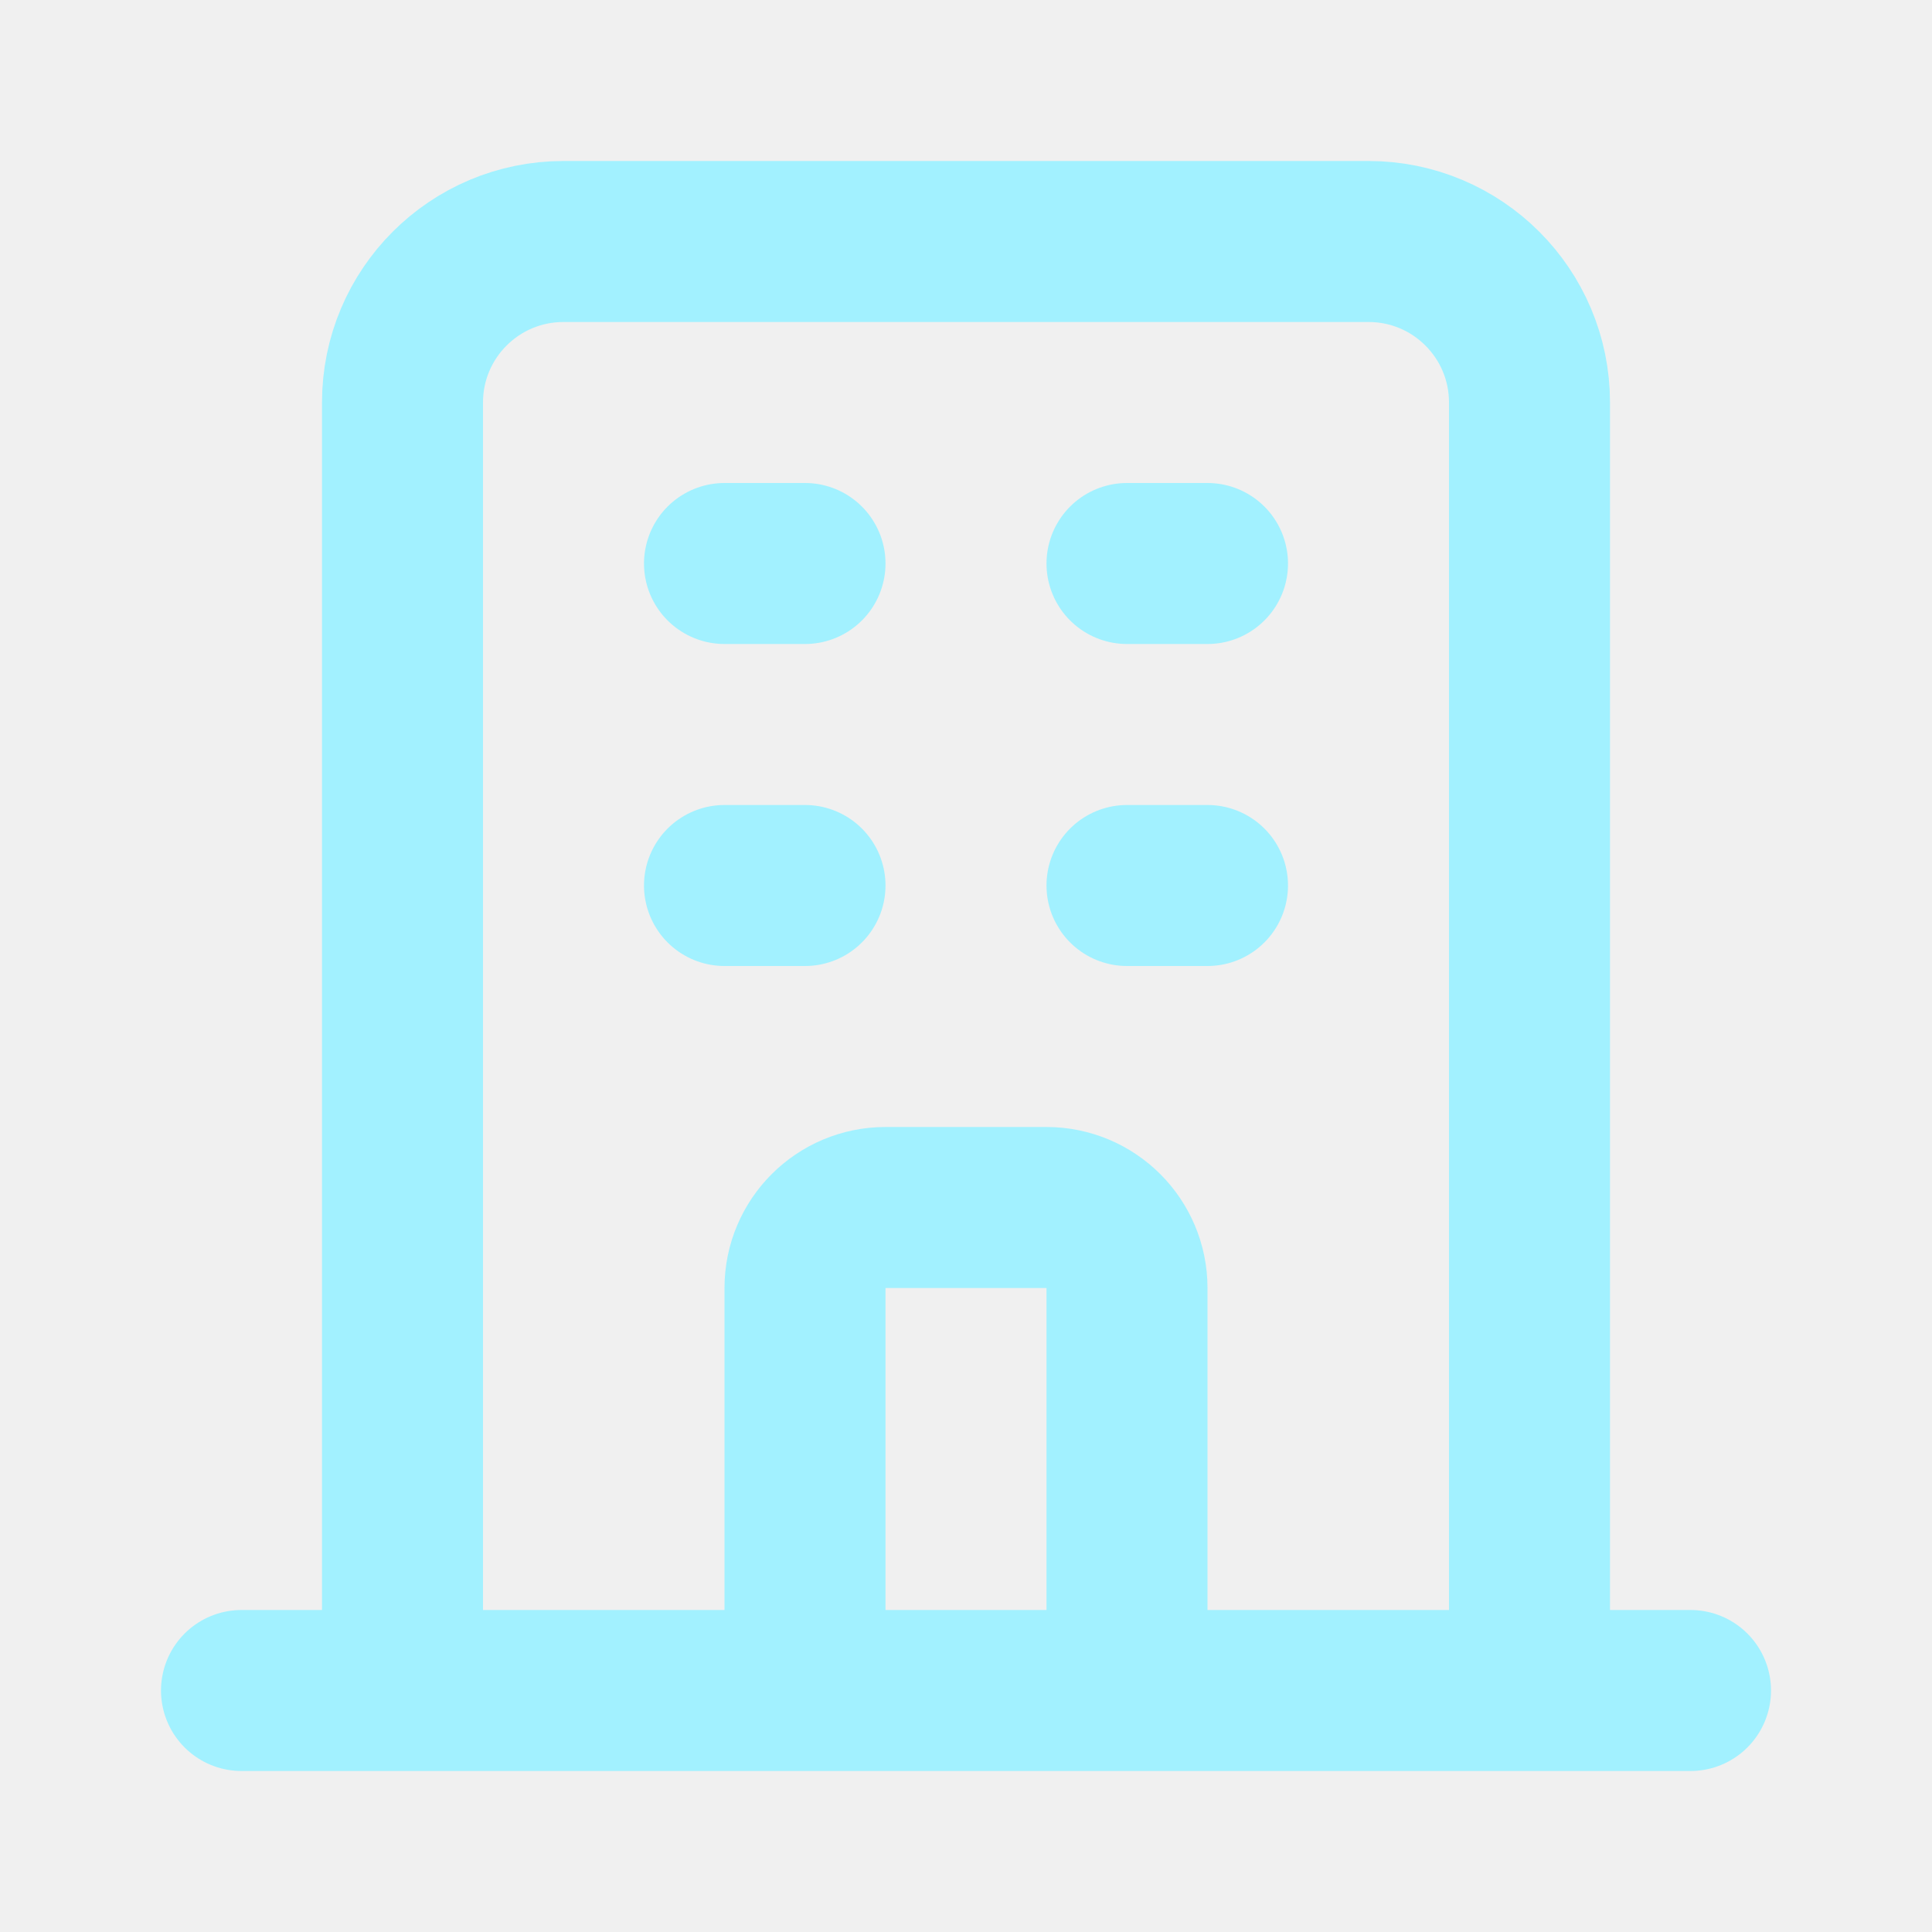
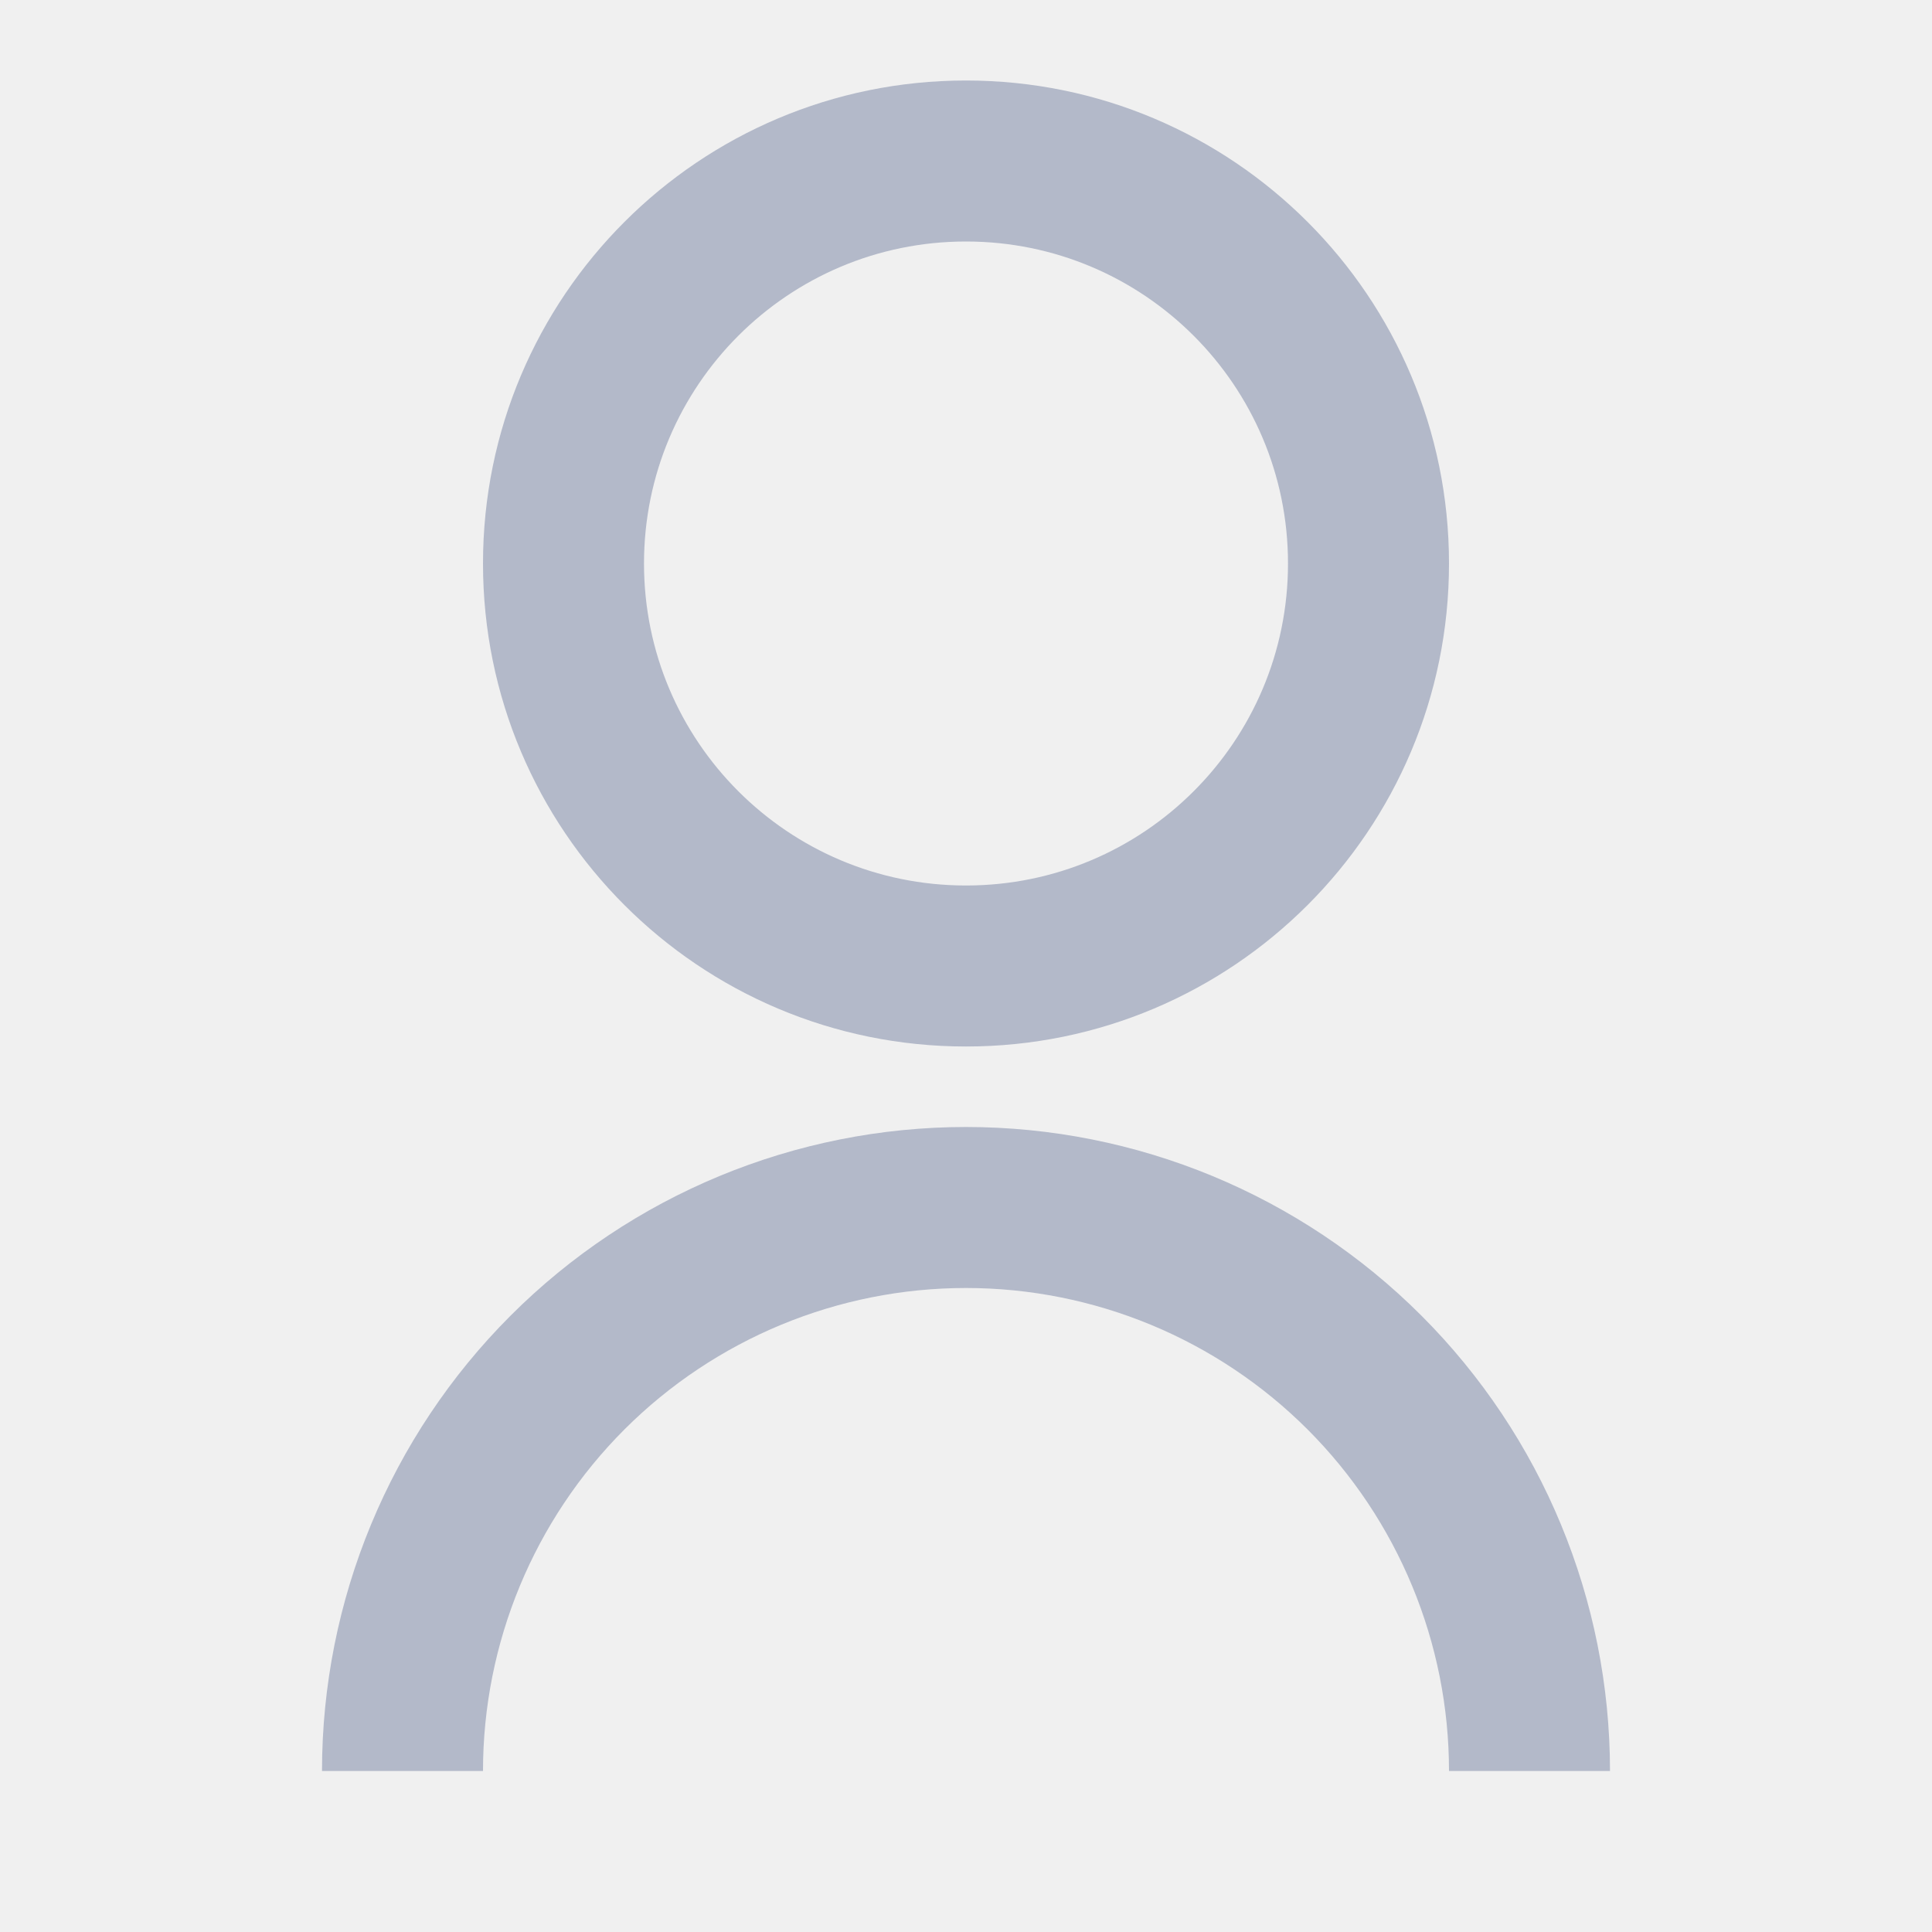
<svg xmlns="http://www.w3.org/2000/svg" width="24" height="24" viewBox="0 0 24 24" fill="none">
-   <g id="Office building">
-     <path id="Icon" d="M19 21V5C19 3.895 18.105 3 17 3H7C5.895 3 5 3.895 5 5V21M19 21L21 21M19 21H14M5 21L3 21M5 21H10M9 7H10M9 11H10M14 7H15M14 11H15M10 21V16C10 15.448 10.448 15 11 15H13C13.552 15 14 15.448 14 16V21M10 21H14" stroke="#A2F1FF" stroke-width="2" stroke-linecap="round" stroke-linejoin="round" />
+   <g clip-path="url(#clip0_566_4106)">
+     <path d="M4 22C4 19.878 4.843 17.843 6.343 16.343C7.843 14.843 9.878 14 12 14C14.122 14 16.157 14.843 17.657 16.343C19.157 17.843 20 19.878 20 22H18C18 20.409 17.368 18.883 16.243 17.757C15.117 16.632 13.591 16 12 16C10.409 16 8.883 16.632 7.757 17.757C6.632 18.883 6 20.409 6 22H4ZM12 13C8.685 13 6 10.315 6 7C6 3.685 8.685 1 12 1C15.315 1 18 3.685 18 7C18 10.315 15.315 13 12 13ZM12 11C14.21 11 16 9.21 16 7C16 4.79 14.21 3 12 3C9.79 3 8 4.79 8 7C8 9.21 9.79 11 12 11Z" fill="#B3B9C9" />
  </g>
+   <defs>
+     <clipPath id="clip0_566_4106">
+       <rect width="24" height="24" fill="white" />
+     </clipPath>
+   </defs>
</svg>
